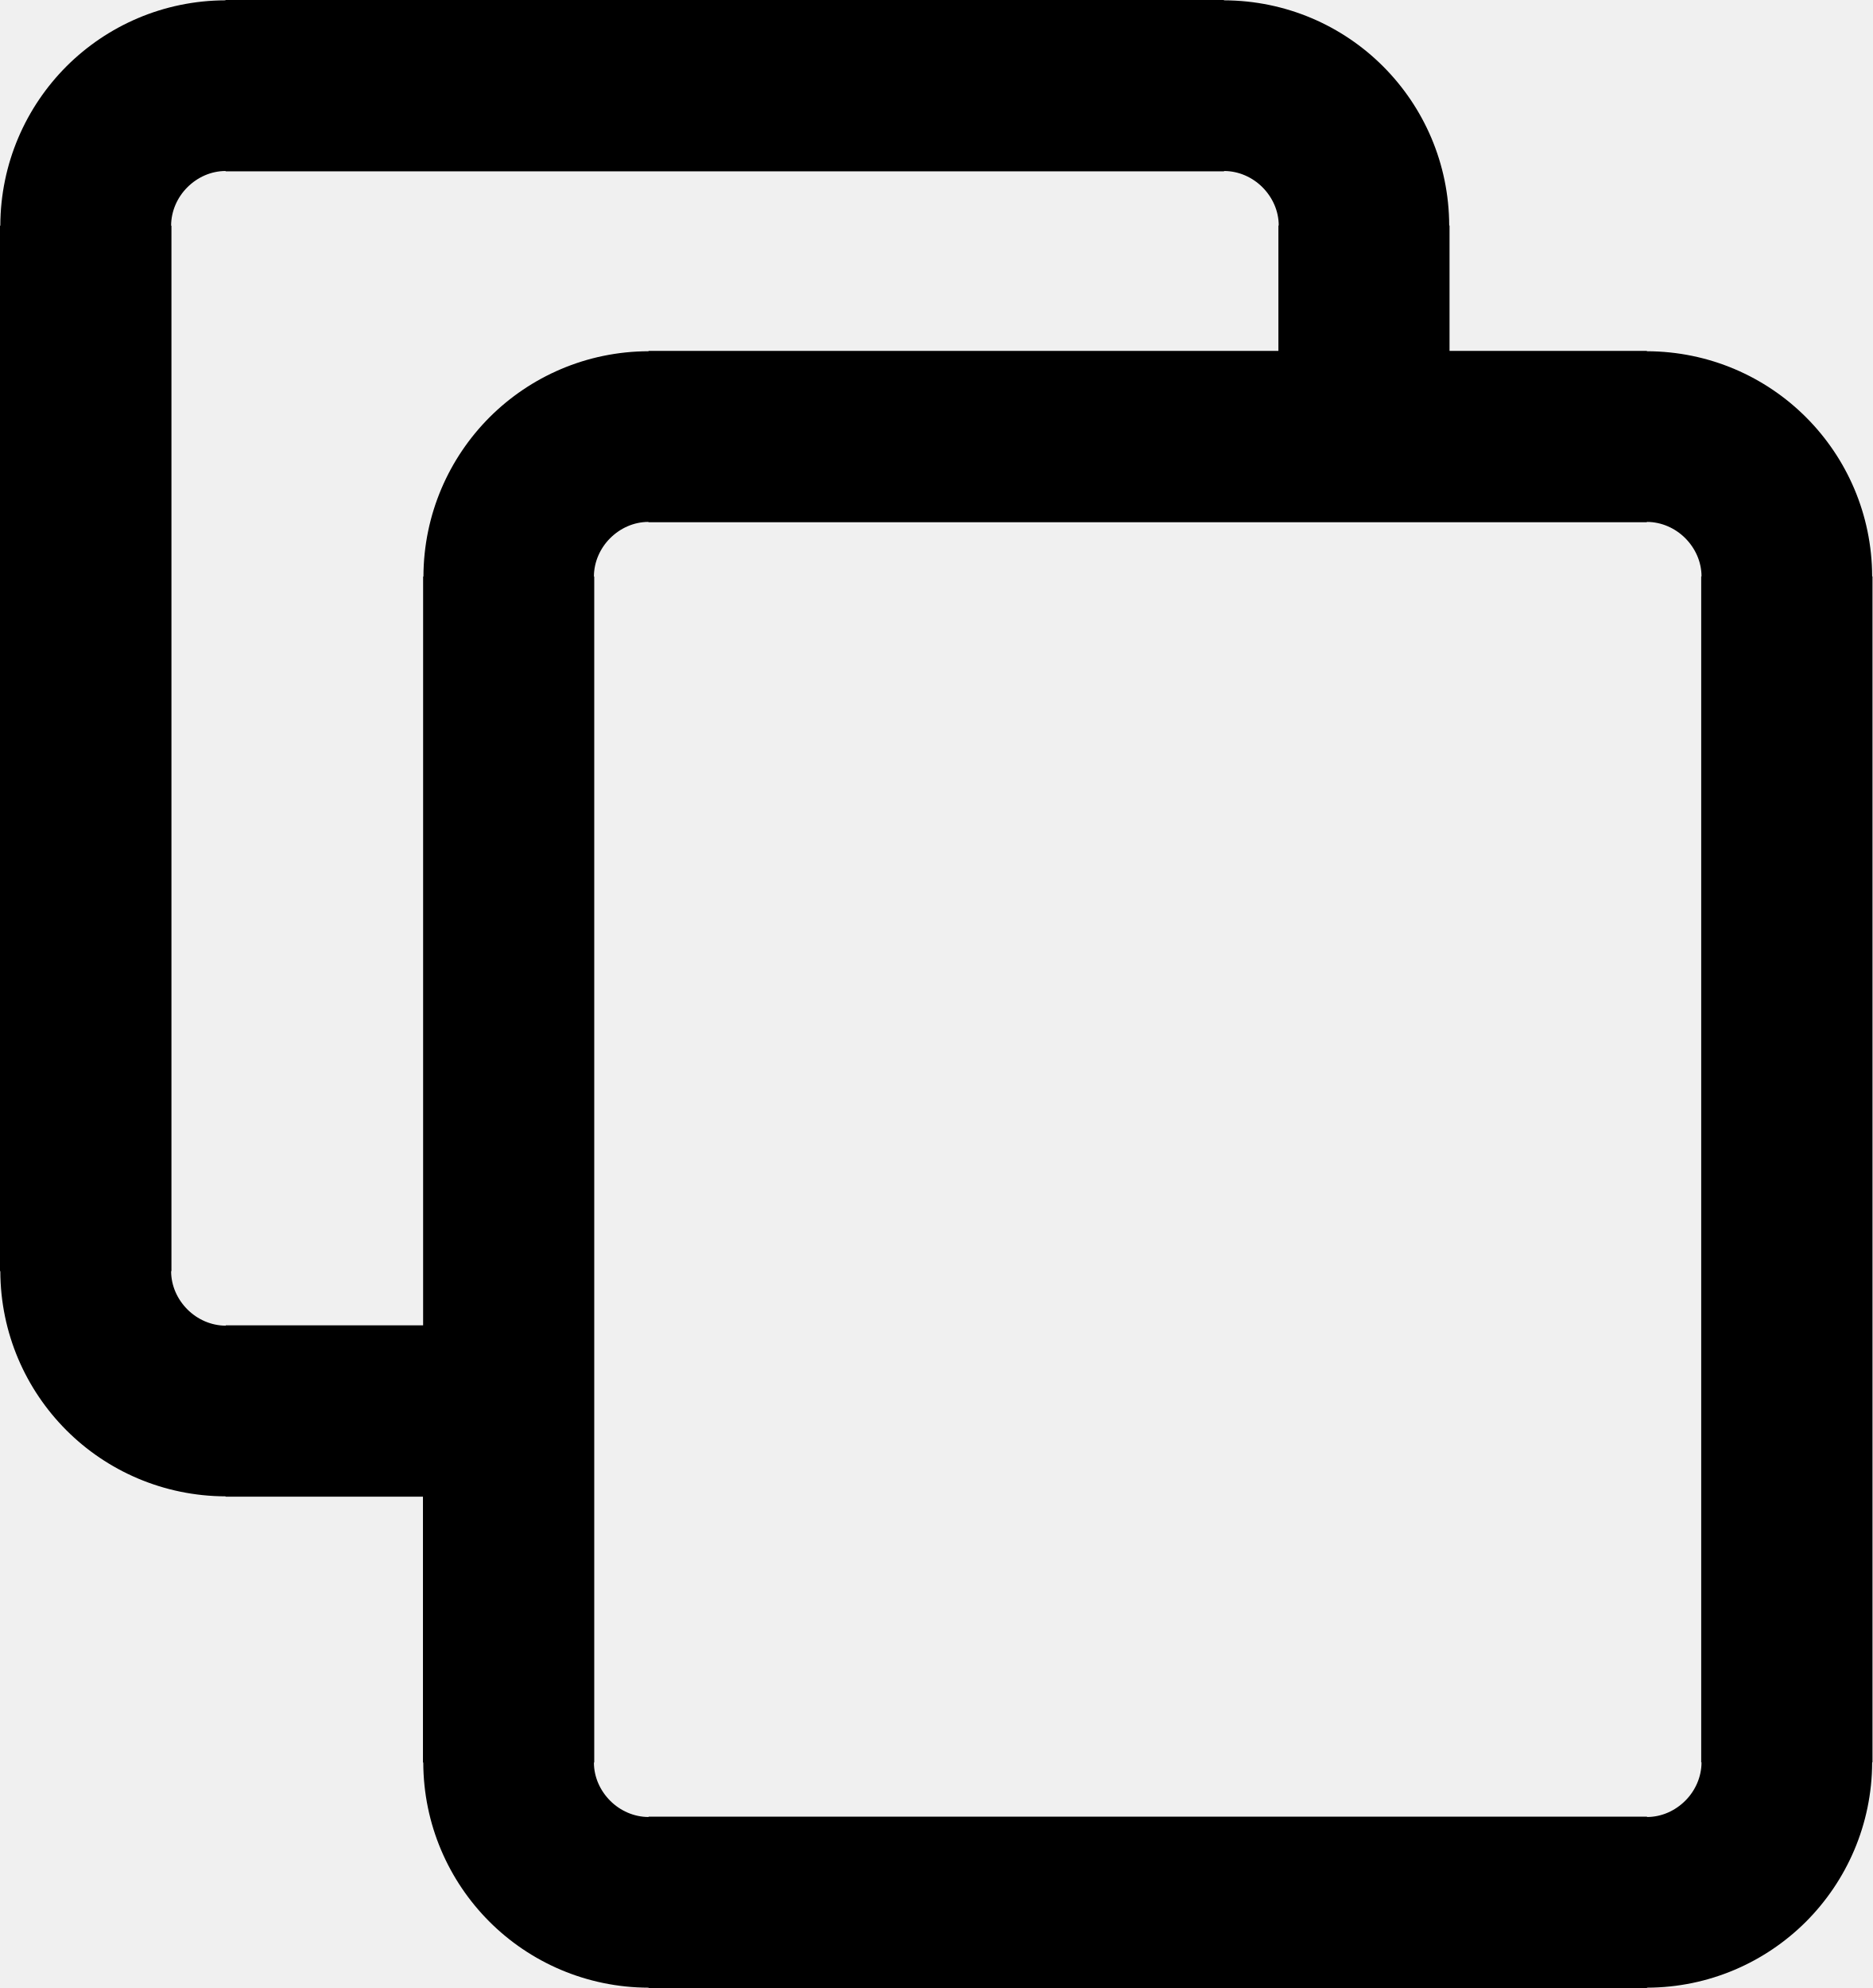
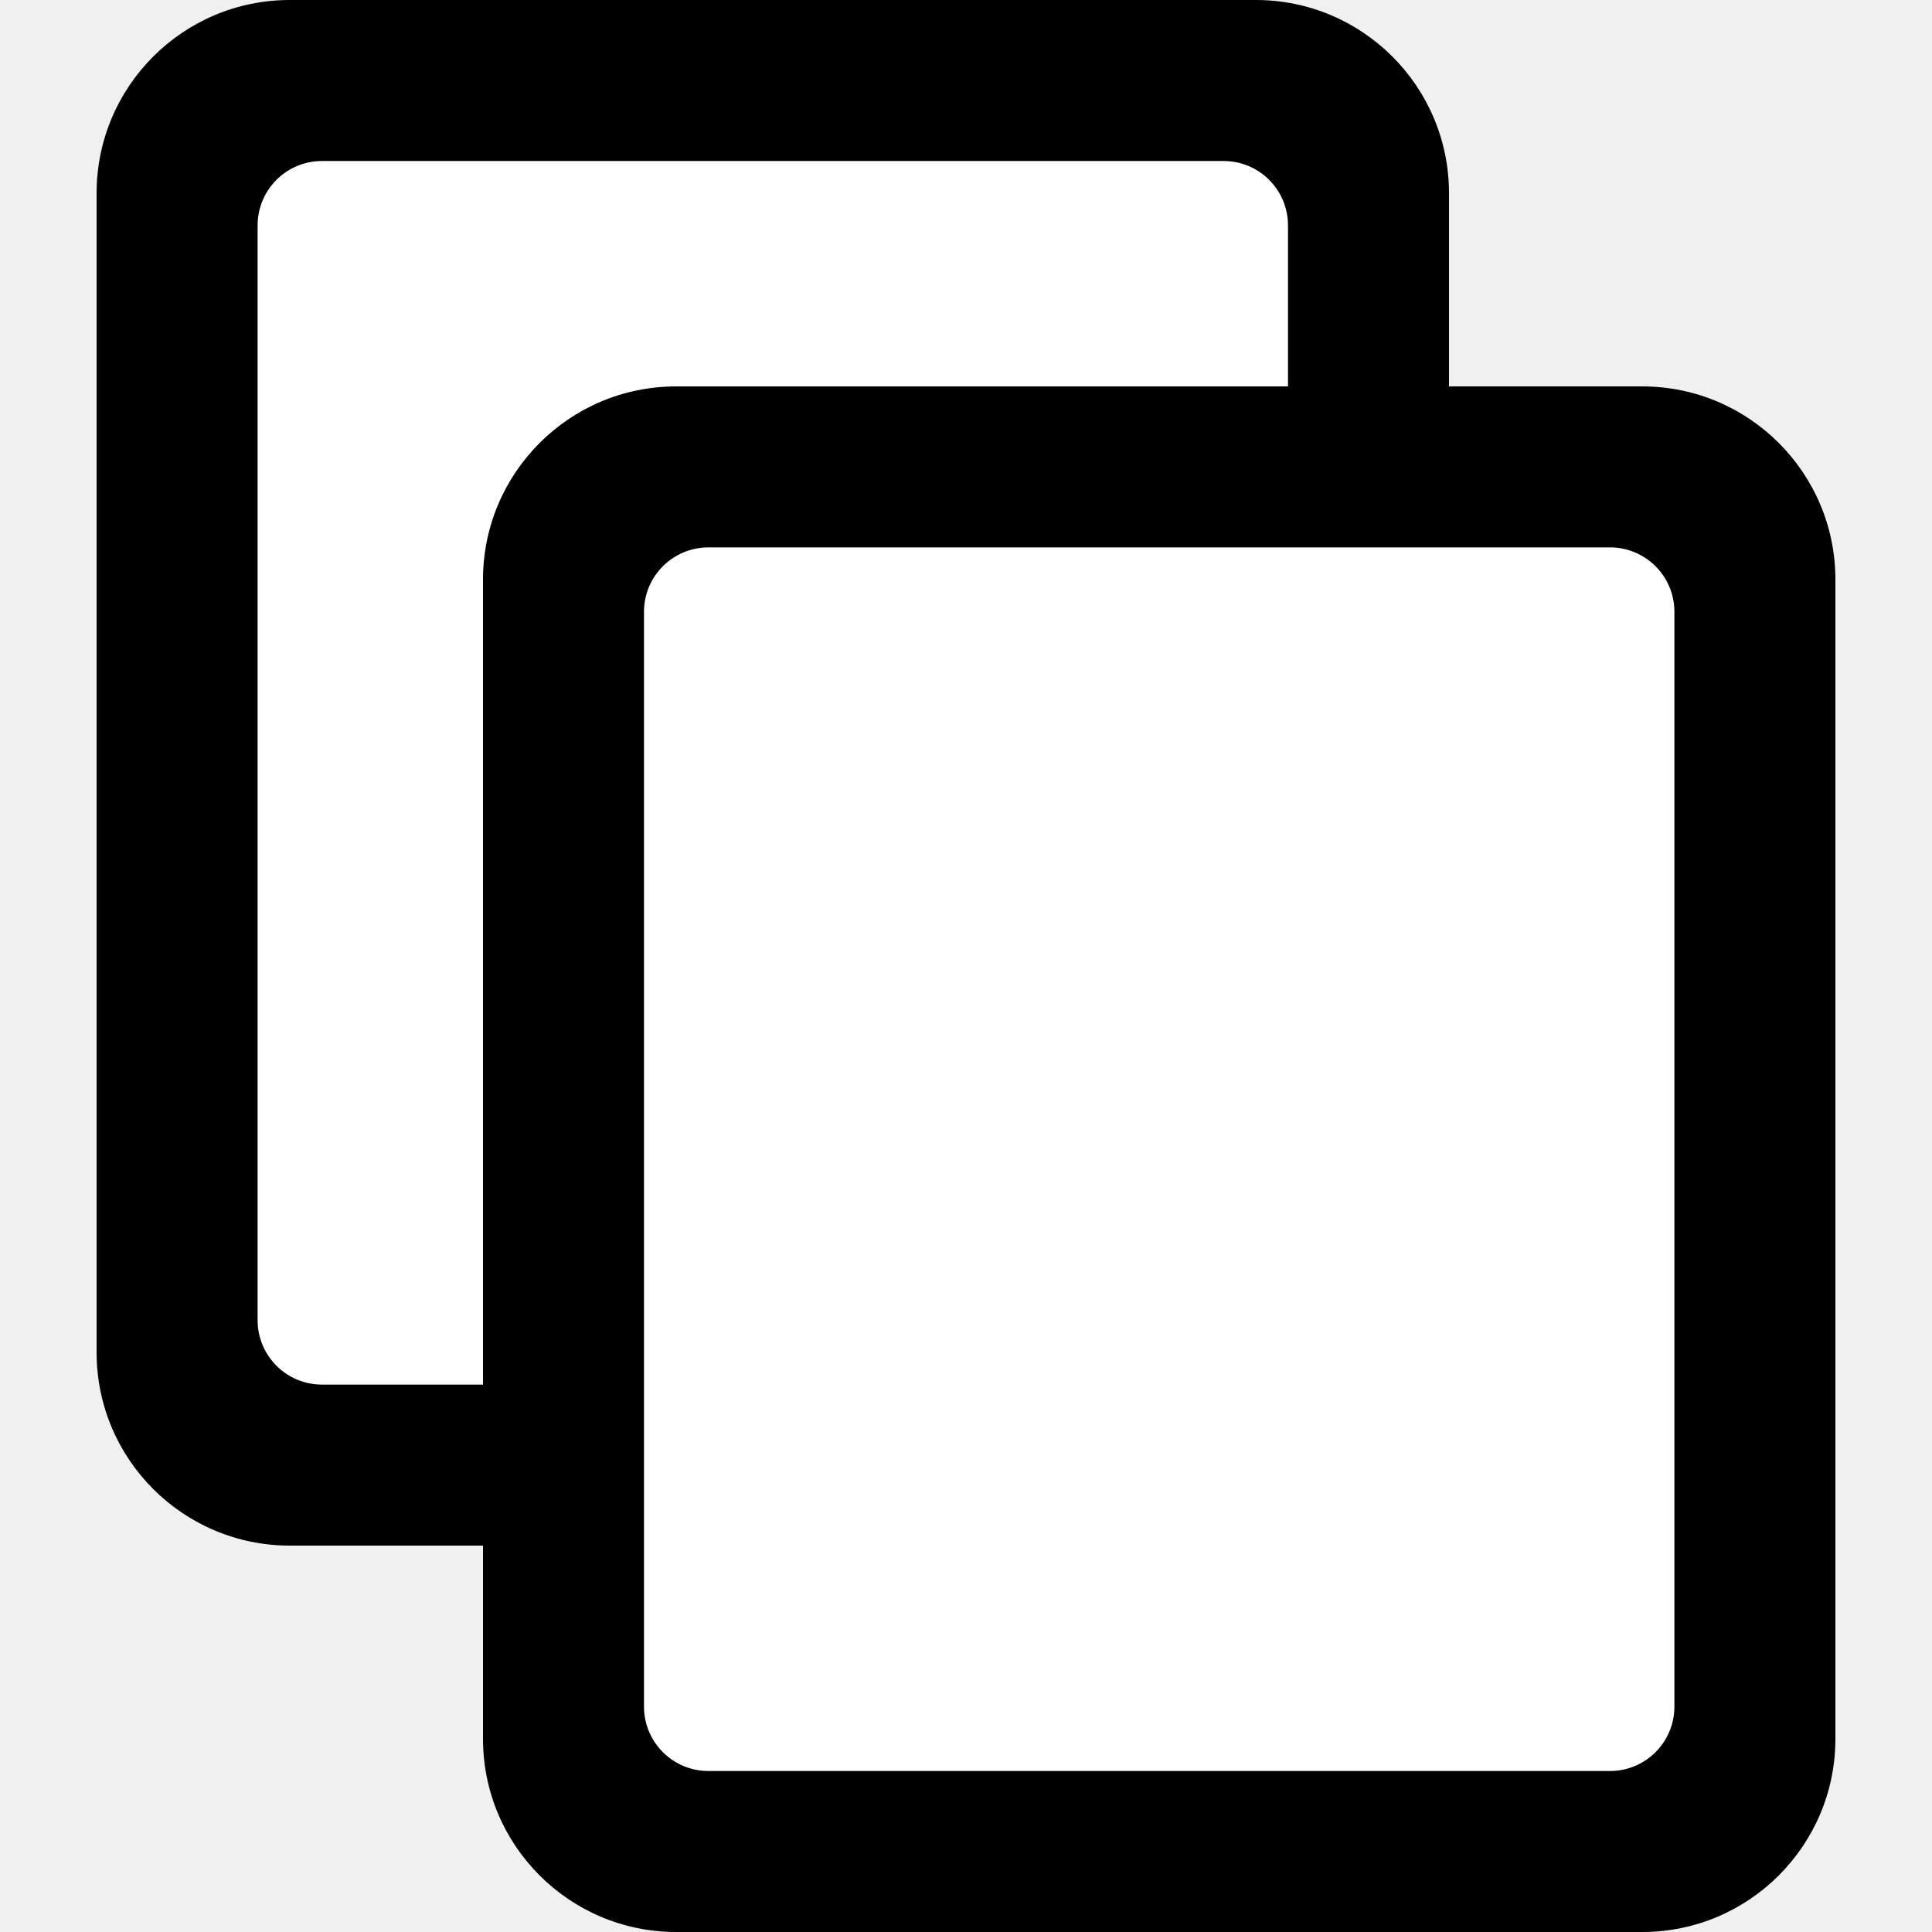
- <svg xmlns="http://www.w3.org/2000/svg" width="115.77" height="122.88" viewBox="0 0 115.77 122.88">
+ <svg xmlns="http://www.w3.org/2000/svg" width="30" height="30" viewBox="0 0 60 60">
  <style type="text/css">
- .st0 {
- 	fill-rule: evenodd;
- 	clip-rule: evenodd;
+ .b {
+ 	width: 42px;
+ 	height: 48px;
+ 	rx: 6px;
+ 	fill: #000;
+ }
+ 
+ .c {
+ 	width: 32px;
+ 	height: 38px;
+ 	rx: 2px;
+ 	fill: #fff;
}
</style>
-   <path class="st0" d="M89.62,13.96v7.73h12.19h0.01v0.02c3.85,0.01,7.34,1.57,9.86,4.1c2.5,2.51,4.06,5.98,4.07,9.82h0.02v0.02 v73.27v0.01h-0.02c-0.01,3.84-1.57,7.33-4.1,9.86c-2.51,2.5-5.98,4.06-9.82,4.07v0.02h-0.02h-61.7H40.1v-0.02 c-3.84-0.01-7.34-1.57-9.86-4.1c-2.5-2.51-4.06-5.98-4.07-9.82h-0.02v-0.02V92.51H13.96h-0.01v-0.02c-3.84-0.01-7.34-1.57-9.86-4.1 c-2.5-2.51-4.06-5.98-4.07-9.82H0v-0.02V13.96v-0.01h0.02c0.01-3.85,1.58-7.34,4.1-9.86c2.51-2.5,5.98-4.06,9.82-4.07V0h0.02h61.7 h0.01v0.02c3.85,0.01,7.34,1.57,9.86,4.1c2.5,2.51,4.06,5.98,4.07,9.82h0.02V13.96L89.62,13.96z M79.04,21.69v-7.73v-0.02h0.02 c0-0.91-0.39-1.75-1.01-2.37c-0.61-0.61-1.46-1-2.37-1v0.02h-0.01h-61.7h-0.02v-0.02c-0.91,0-1.75,0.39-2.37,1.01 c-0.61,0.61-1,1.46-1,2.37h0.02v0.01v64.59v0.02h-0.02c0,0.91,0.39,1.75,1.01,2.37c0.61,0.61,1.46,1,2.37,1v-0.02h0.01h12.19V35.65 v-0.01h0.02c0.01-3.85,1.58-7.34,4.1-9.86c2.51-2.5,5.98-4.06,9.82-4.07v-0.02h0.02H79.04L79.04,21.69z M105.18,108.92V35.65v-0.02 h0.02c0-0.91-0.39-1.75-1.01-2.37c-0.61-0.61-1.46-1-2.37-1v0.02h-0.01h-61.7h-0.02v-0.02c-0.91,0-1.75,0.39-2.37,1.01 c-0.61,0.61-1,1.46-1,2.37h0.02v0.01v73.27v0.02h-0.02c0,0.91,0.39,1.75,1.01,2.37c0.61,0.61,1.46,1,2.37,1v-0.02h0.01h61.7h0.02 v0.02c0.91,0,1.75-0.39,2.37-1.01c0.61-0.61,1-1.46,1-2.37h-0.02V108.92L105.18,108.92z" />
+   <rect class="b" x="3" />
+   <rect class="c" x="8" y="5" />
+   <rect class="b" x="15" y="12" />
+   <rect class="c" x="20" y="17" />
</svg>
